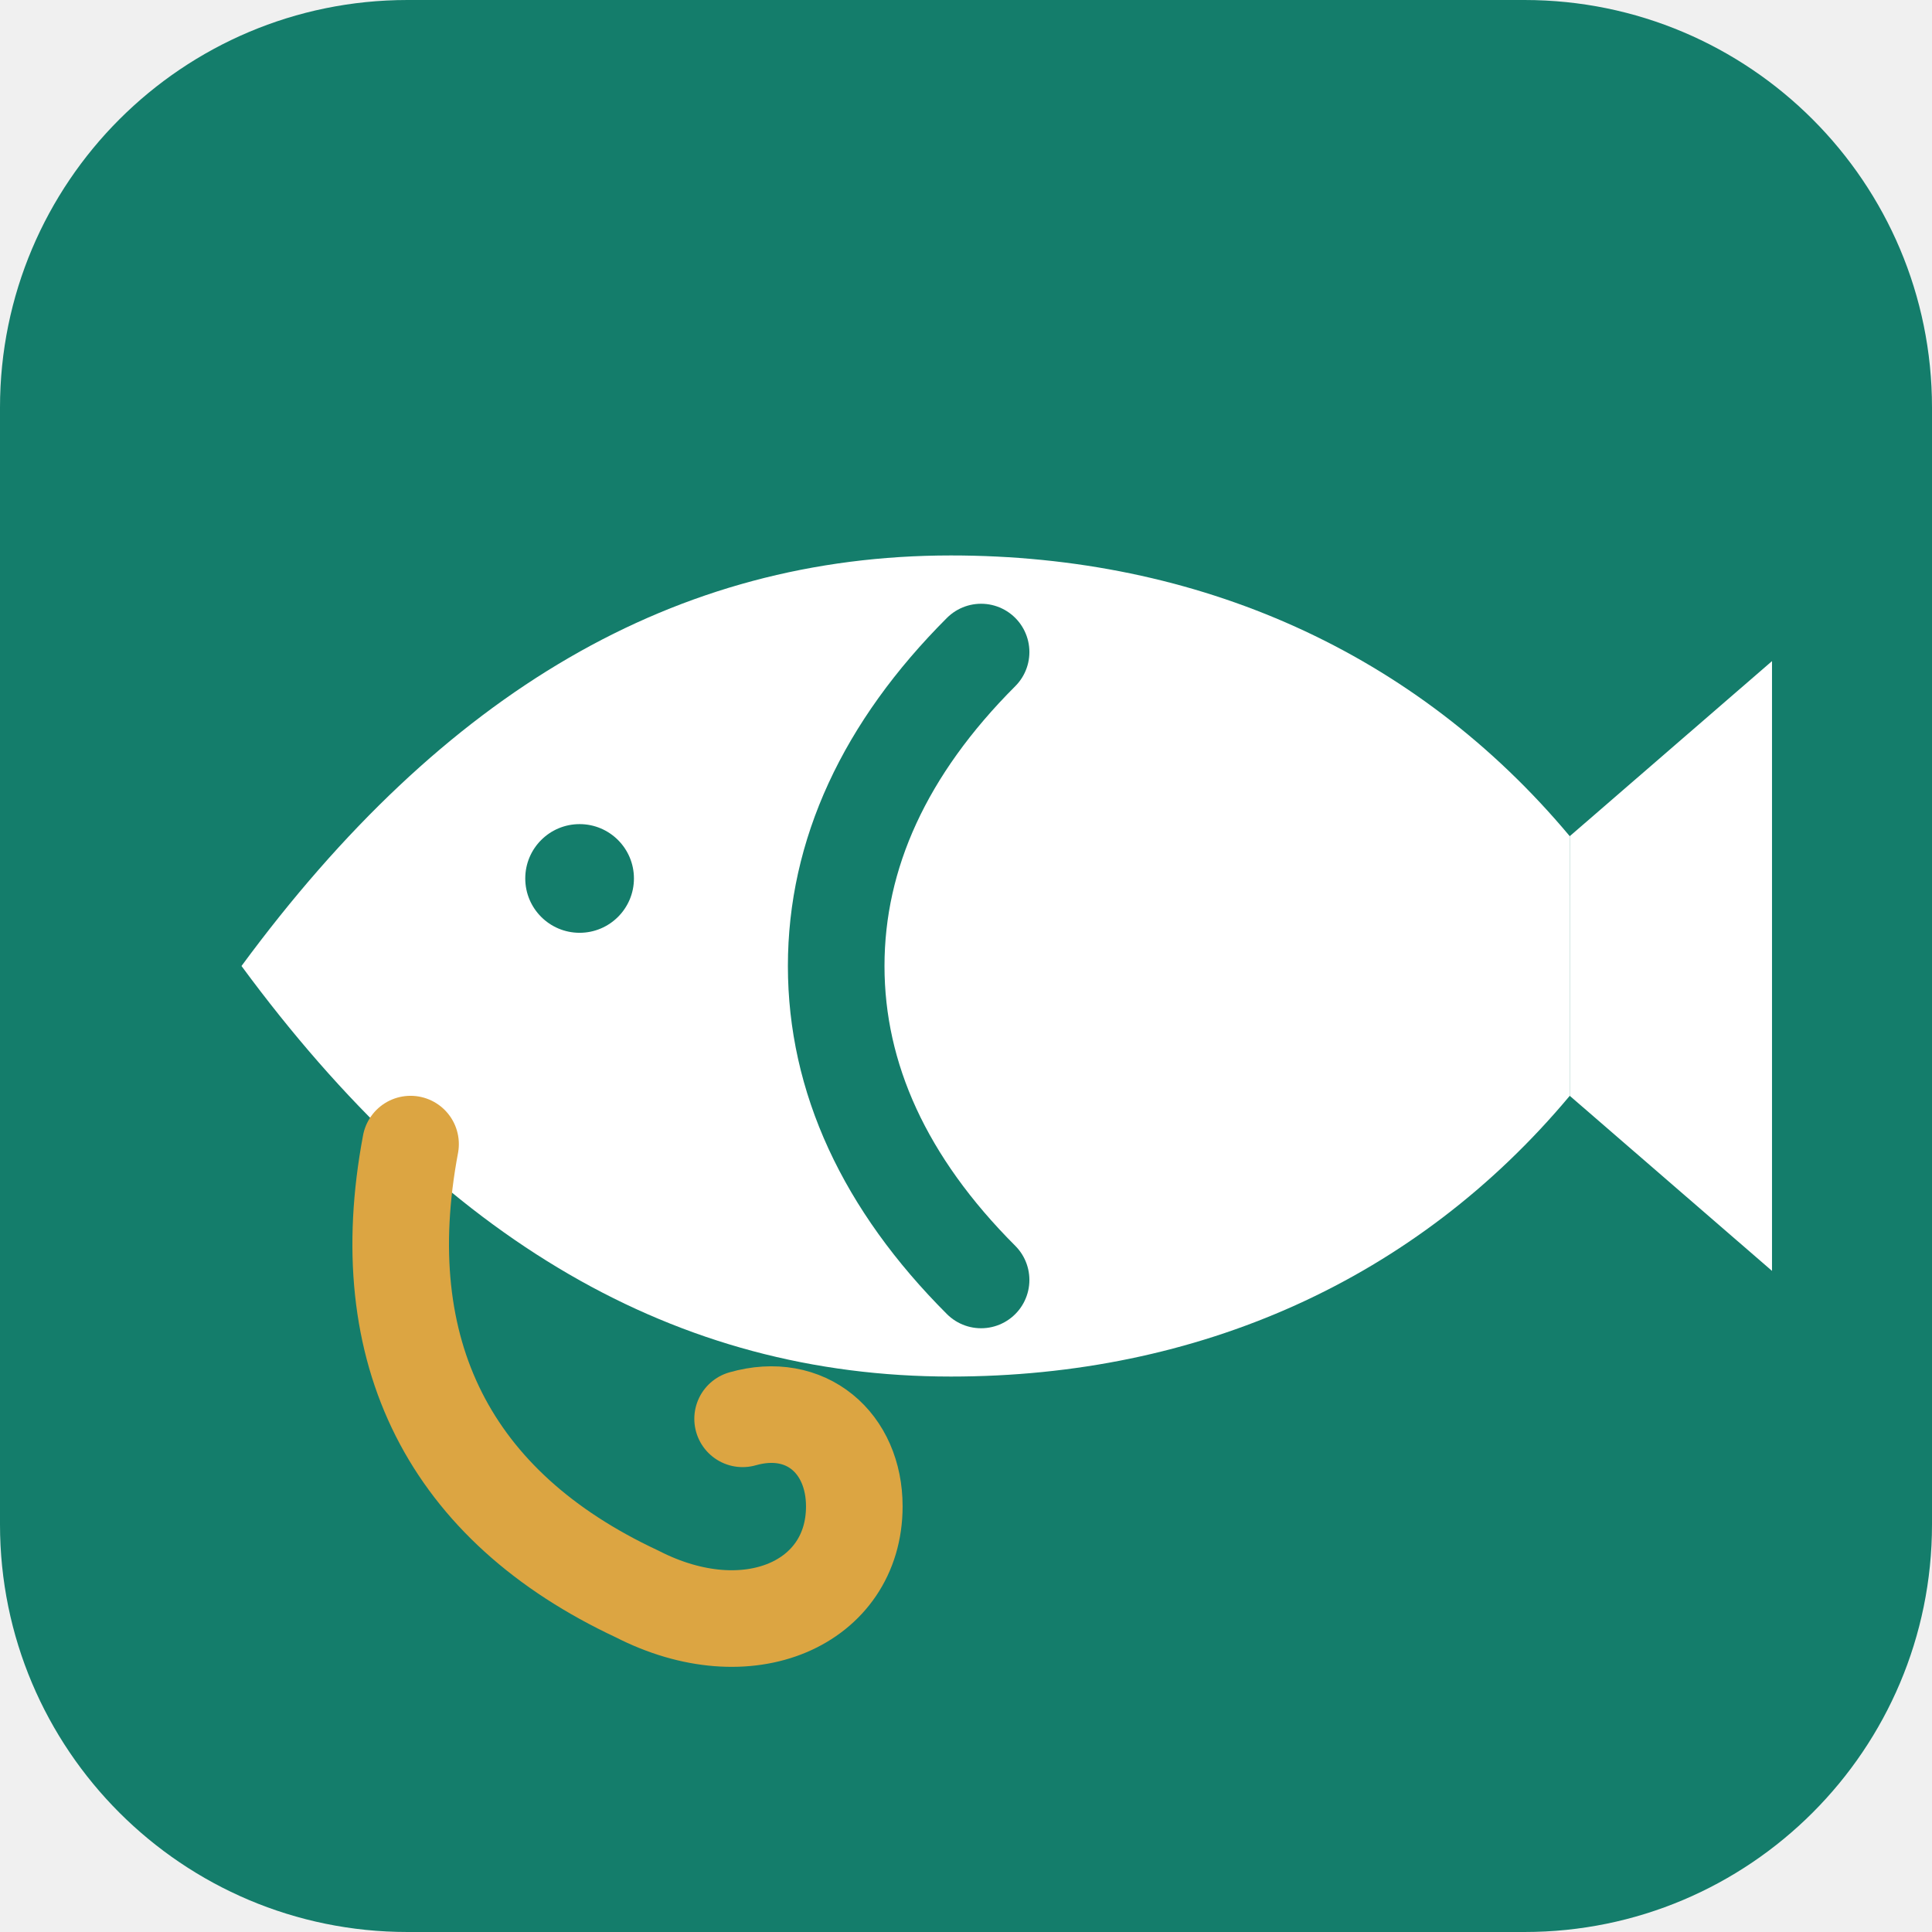
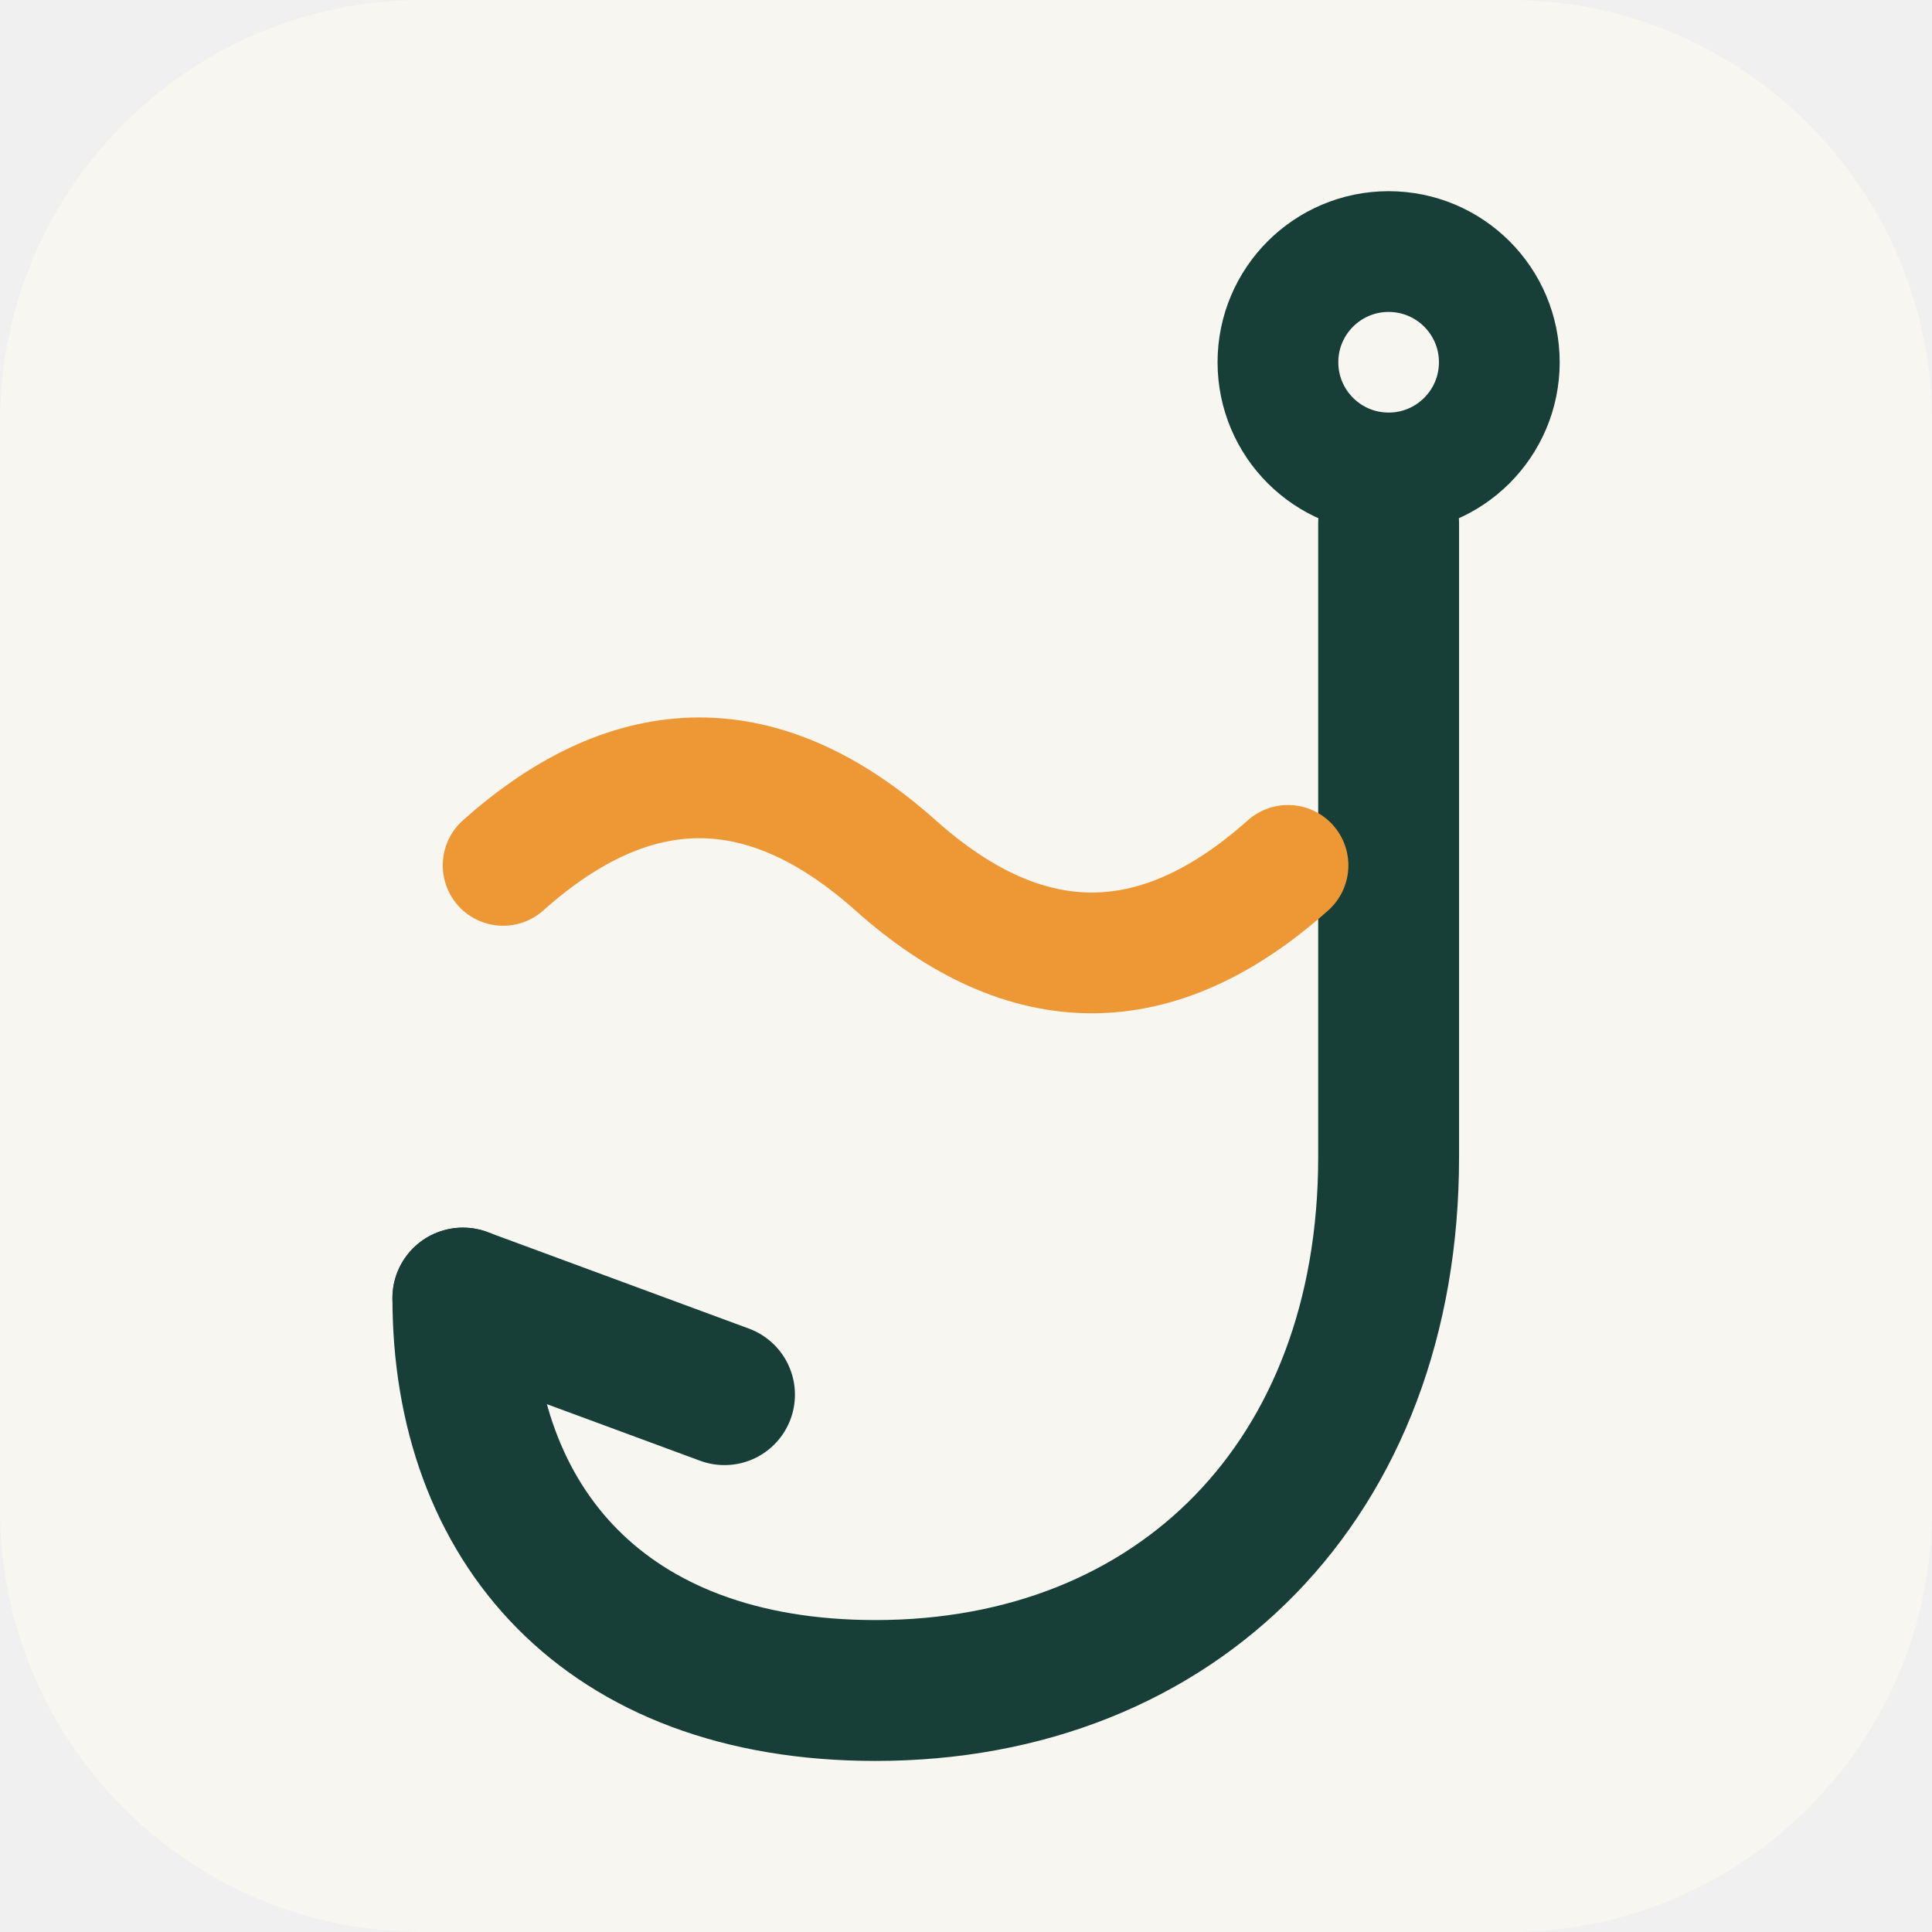
- <svg xmlns="http://www.w3.org/2000/svg" viewBox="0 0 64 64">
-   <rect width="64" height="64" rx="13.5" fill="#147d6b" />
-   <path d="M8 32c6.7-9.1 14.4-13.6 23.5-13.6 8.2 0 15.4 3.2 20.5 9.3v8.6c-5.1 6.1-12.3 9.3-20.5 9.3C22.4 45.6 14.7 41.1 8 32Z" fill="#fff" />
-   <path d="m52 27.7 6.7-5.8v20.2L52 36.3Z" fill="#fff" />
-   <circle cx="19.2" cy="29.1" r="1.8" fill="#147d6b" />
-   <path d="M32.5 21.6c-3.2 3.2-4.8 6.7-4.8 10.4s1.6 7.2 4.8 10.4" fill="none" stroke="#147d6b" stroke-width="3.2" stroke-linecap="round" />
-   <path d="M13.6 37.9c-1.3 6.9 1.3 12 7.5 14.9 3.7 1.9 7.2.3 7.2-2.9 0-2.1-1.6-3.5-3.7-2.9" fill="none" stroke="#dca542" stroke-width="3.2" stroke-linecap="round" stroke-linejoin="round" />
+ <svg xmlns="http://www.w3.org/2000/svg" viewBox="0 0 96 96" role="img" aria-labelledby="title">
+   <rect width="96" height="96" rx="21" fill="#f7f6f1" />
+   <g transform="translate(21 7)" fill="none">
+     <circle cx="48" cy="11" r="5.5" stroke="#173f37" stroke-width="6" />
+     <path d="M48 19v31.5c0 16-10.5 26.5-25.5 26.5C9 77 2 68.7 2 57.5" stroke="#173f37" stroke-width="7" stroke-linecap="round" stroke-linejoin="round" />
+     <path d="m2 57.5 13 4.8" stroke="#173f37" stroke-width="7" stroke-linecap="round" stroke-linejoin="round" />
+     <path d="m4 36c6.5-5.8 13-5.8 19.5 0s13 5.8 19.5 0" stroke="#ee9835" stroke-width="6" stroke-linecap="round" />
+   </g>
</svg>
